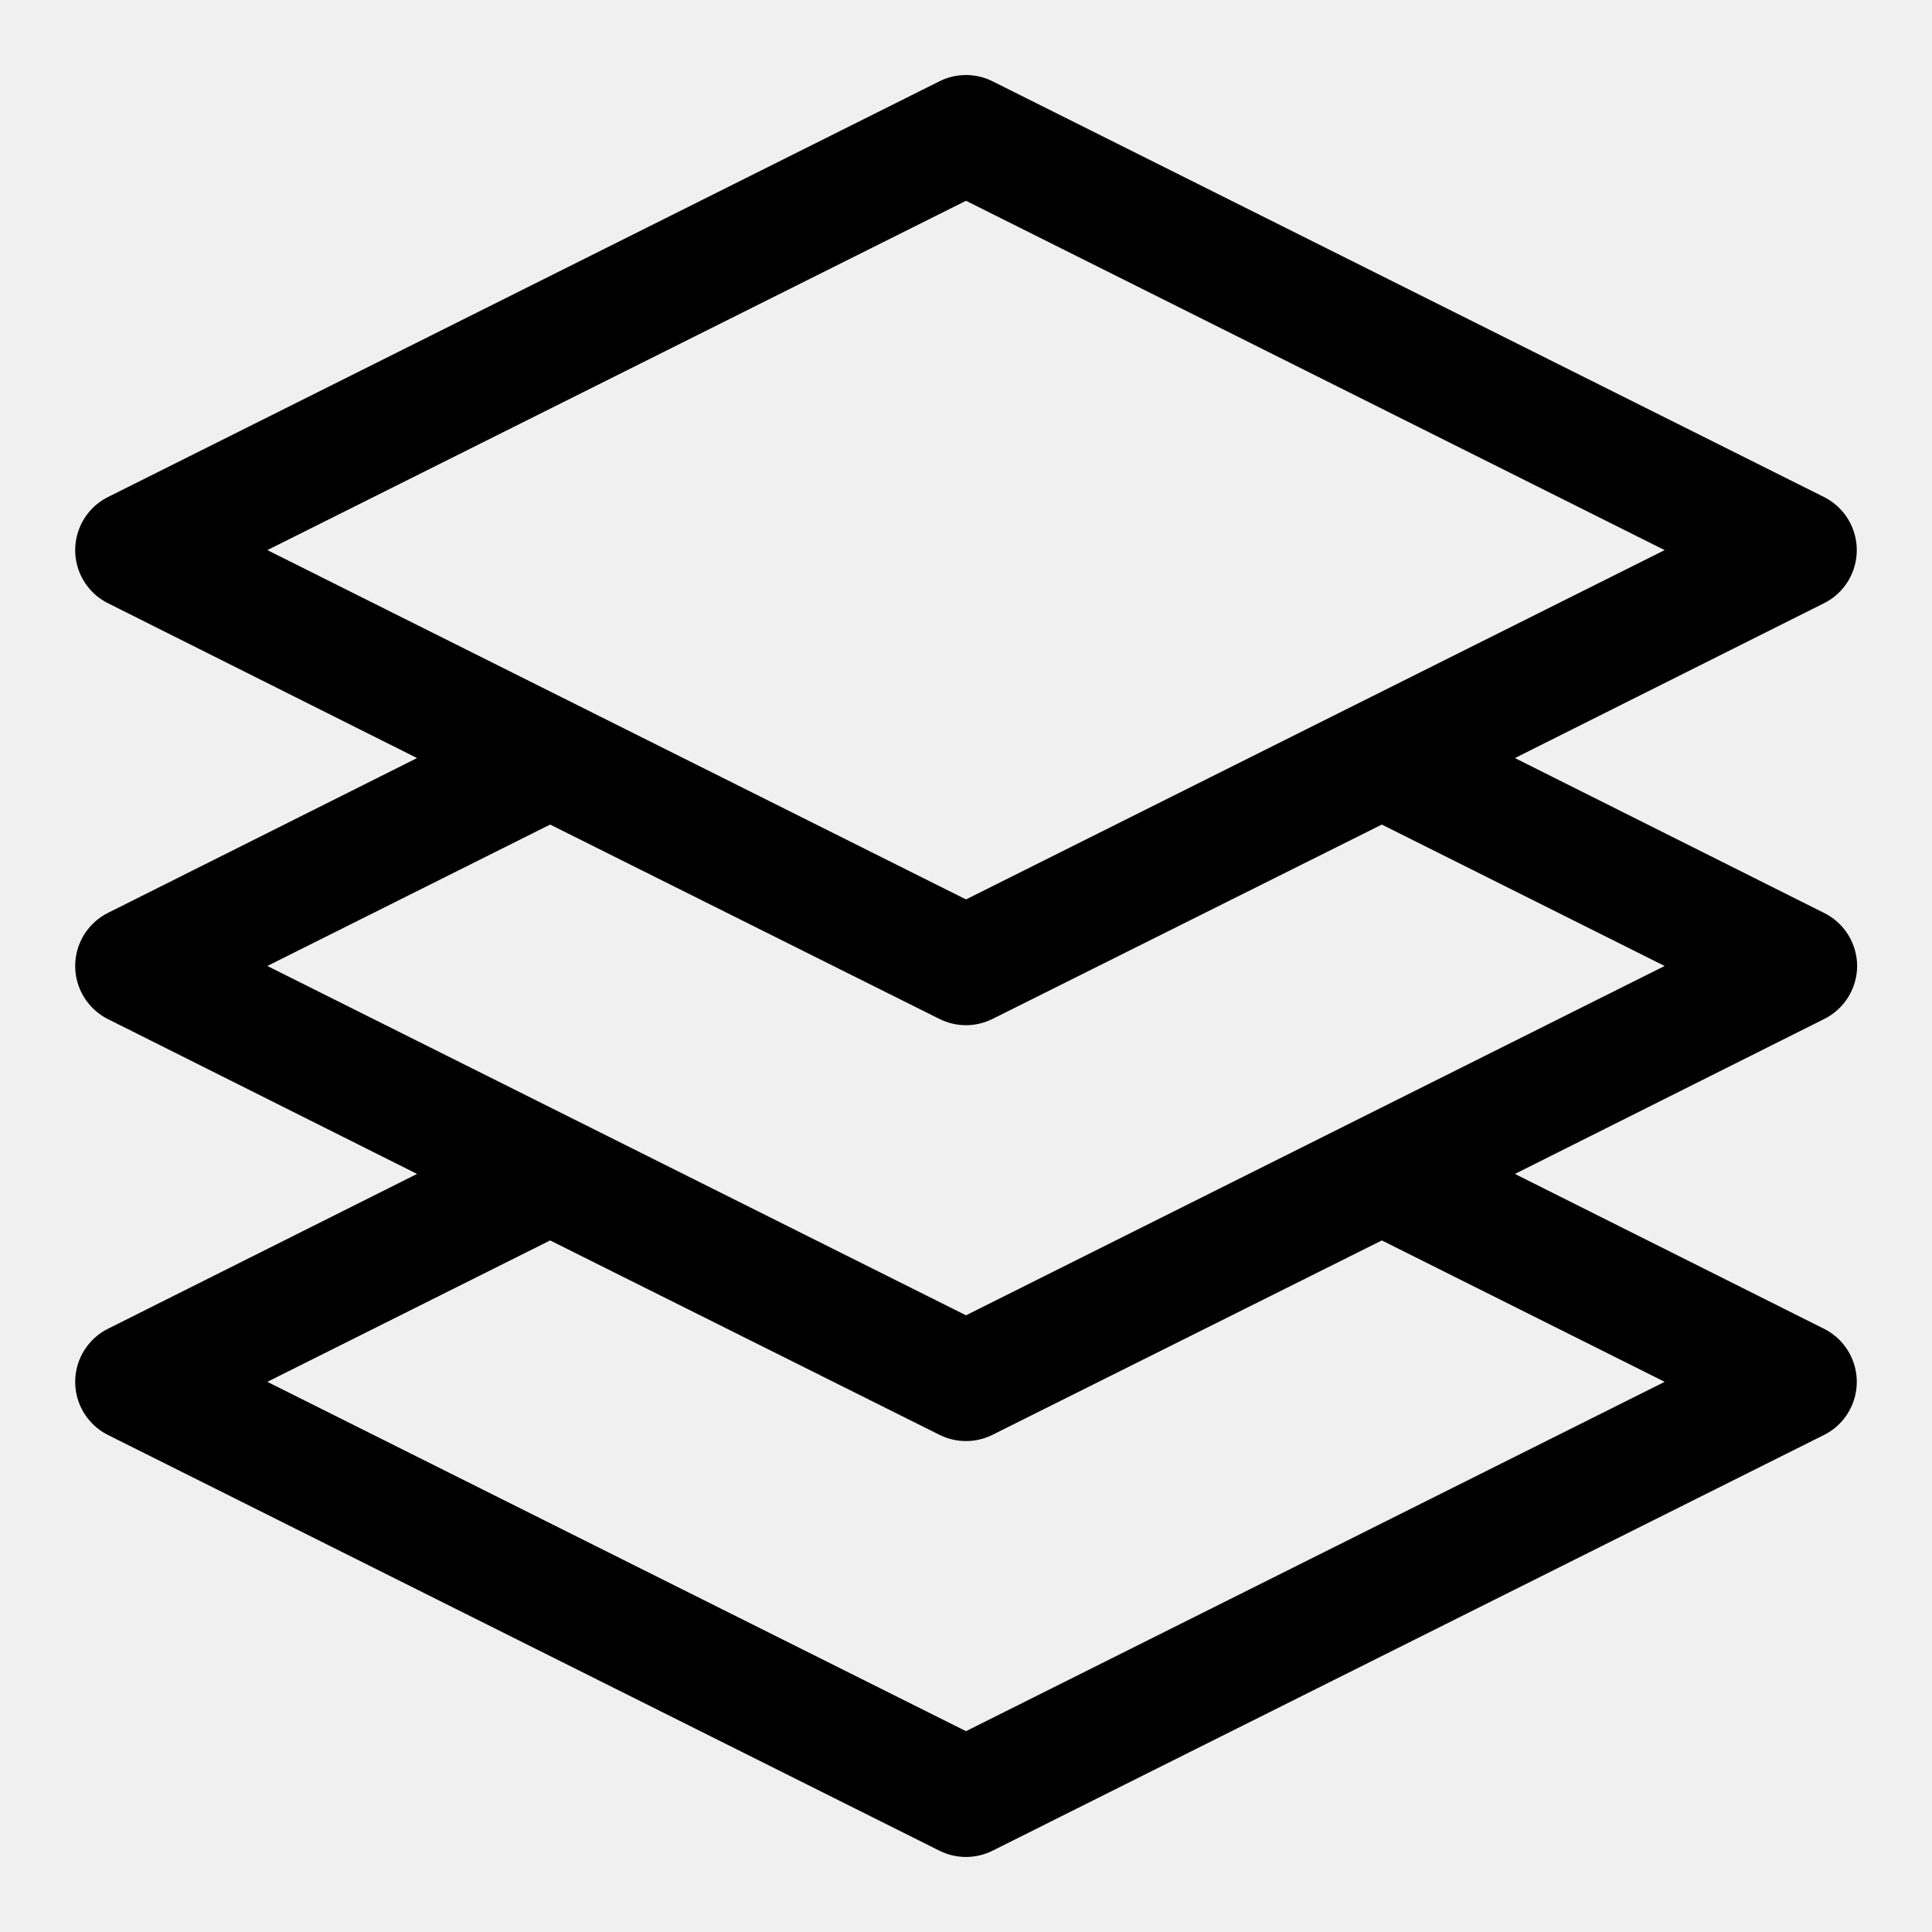
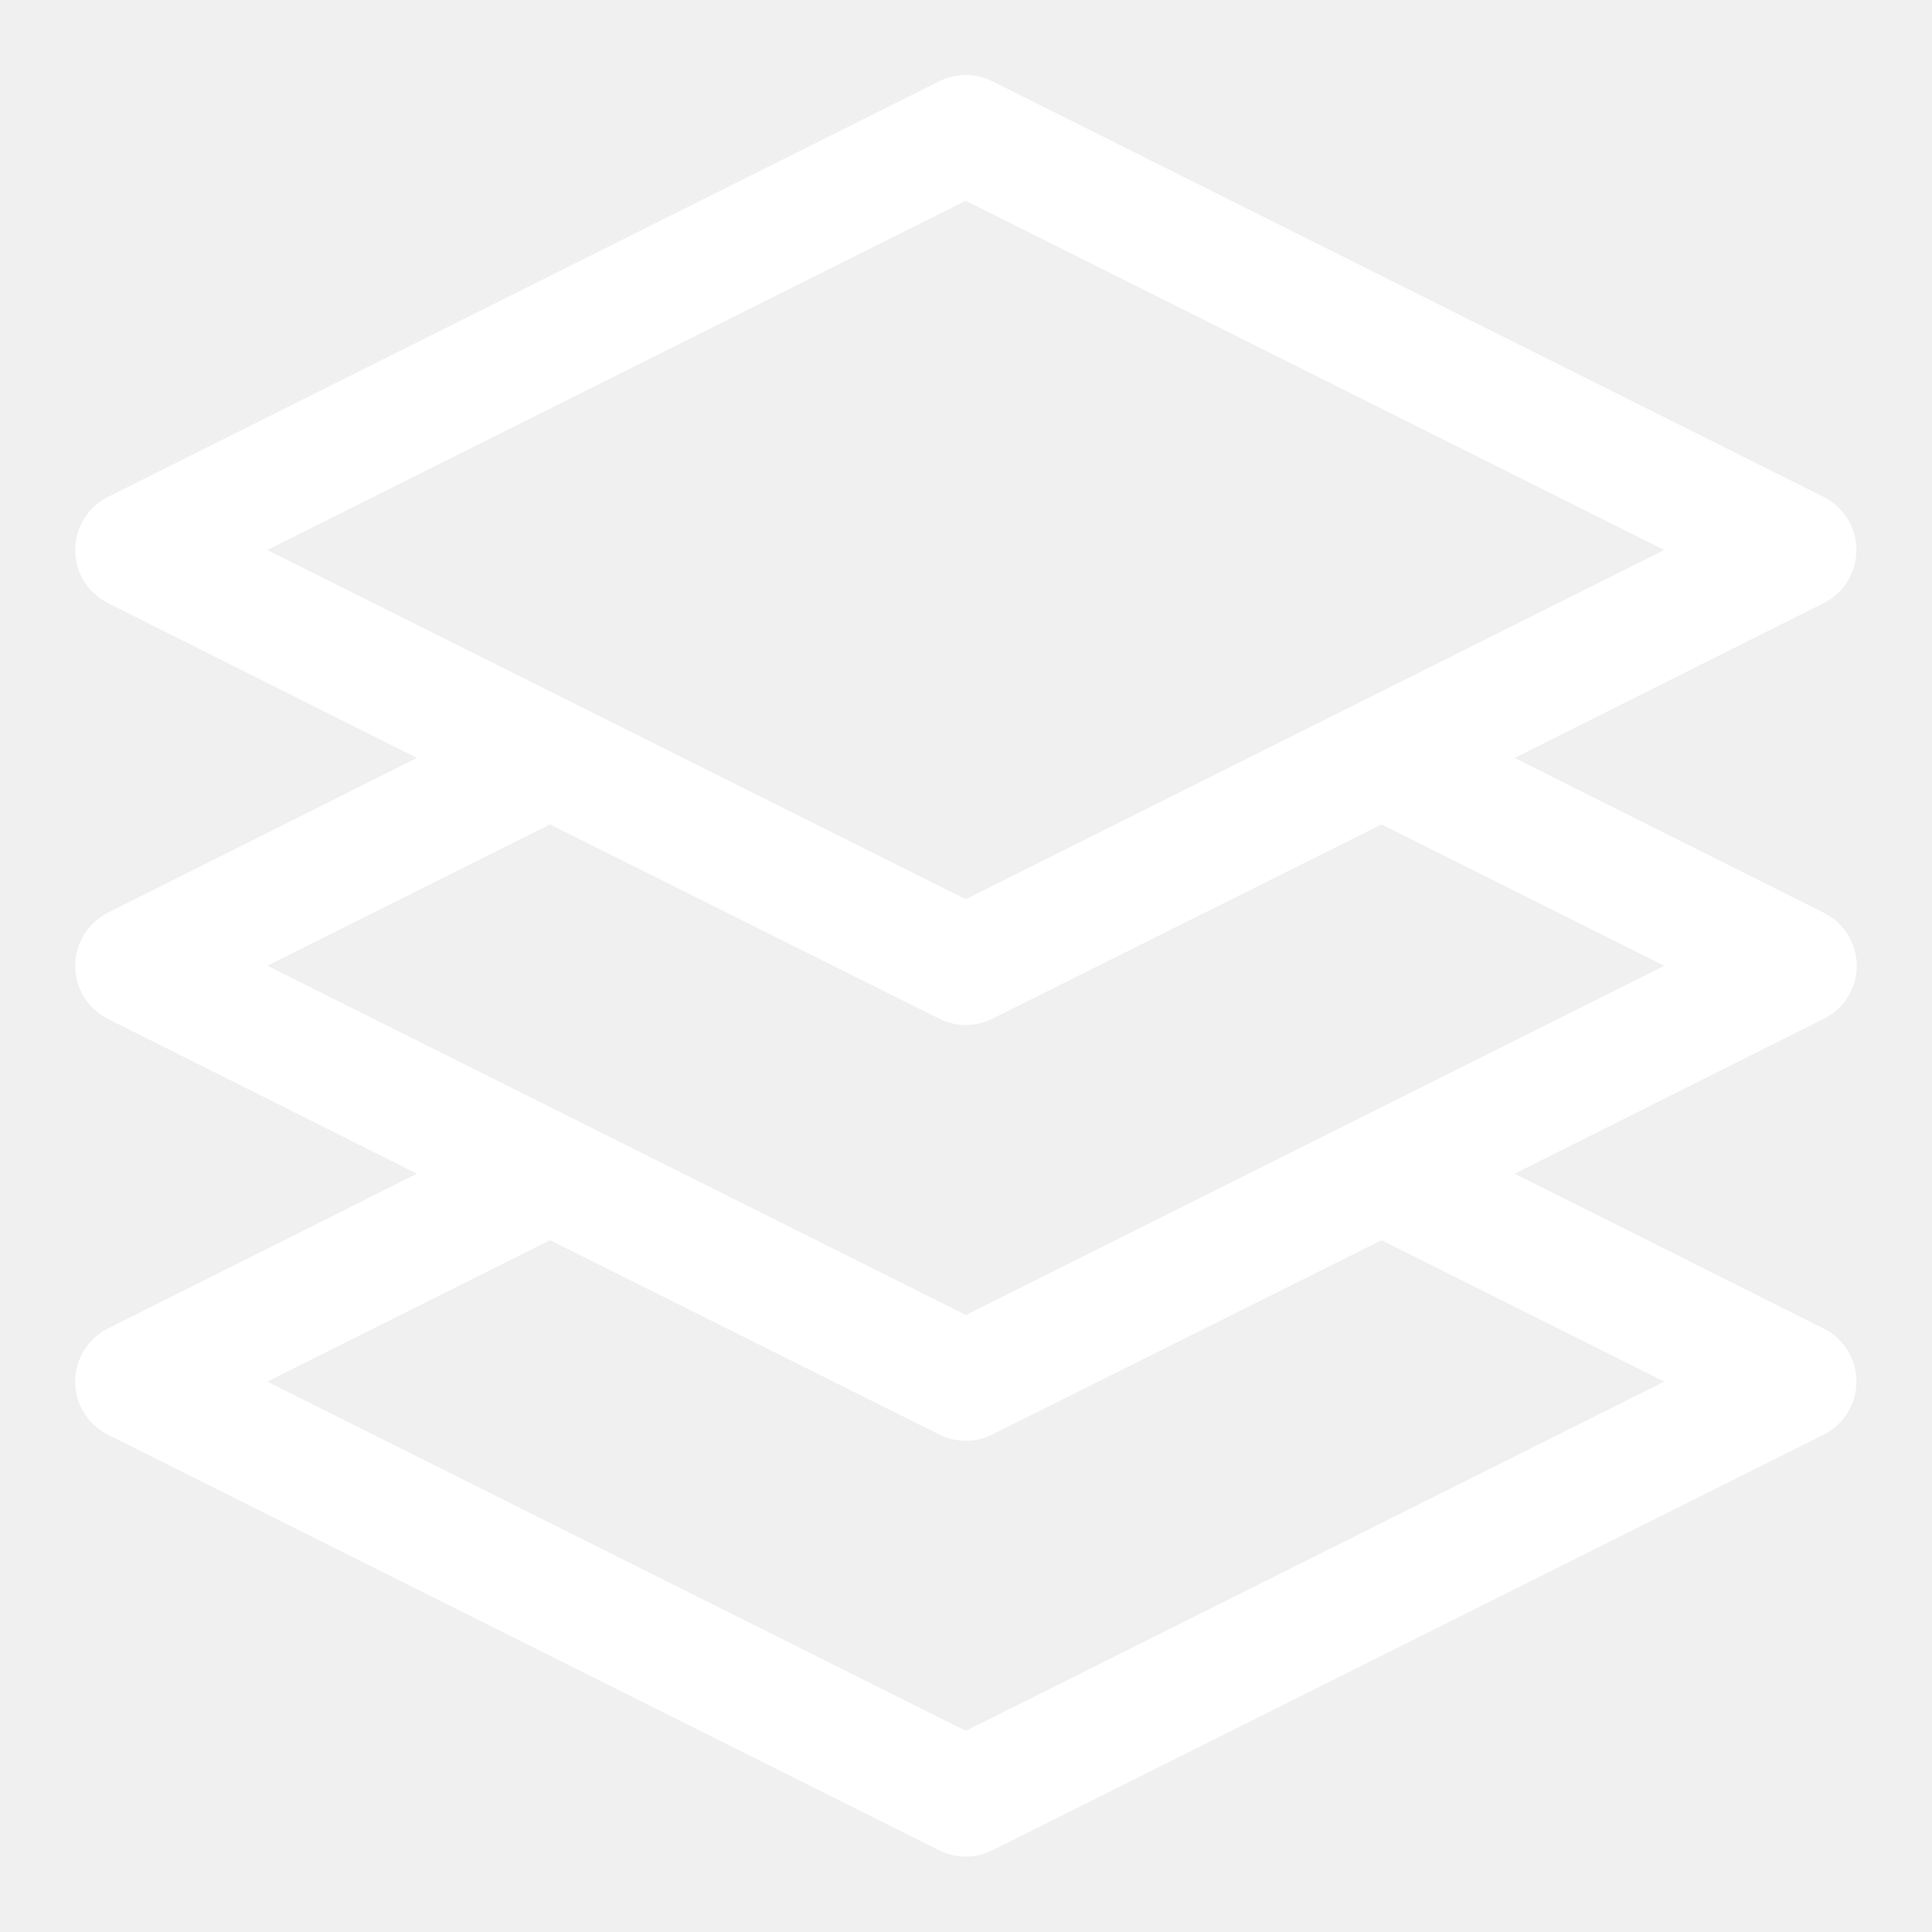
- <svg xmlns="http://www.w3.org/2000/svg" fill="#000000" width="800px" height="800px" version="1.1" viewBox="144 144 512 512" data-darkreader-inline-fill="" style="--darkreader-inline-fill: #060606;">
-   <g id="SVGRepo_bgCarrier" stroke-width="0" />
-   <g id="SVGRepo_tracerCarrier" stroke-linecap="round" stroke-linejoin="round" />
+ <svg xmlns="http://www.w3.org/2000/svg" width="100%" height="100%" viewBox="0 0 3334 3334" version="1.1" xml:space="preserve" style="fill-rule:evenodd;clip-rule:evenodd;stroke-linejoin:round;stroke-miterlimit:2;">
  <g id="SVGRepo_iconCarrier">
-     <path d="m636.16 400c-0.008-2.91-0.824-5.758-2.352-8.23-1.527-2.473-3.711-4.477-6.309-5.785l-82.027-41.09 82.027-41.094c3.457-1.77 6.137-4.754 7.523-8.379 1.391-3.625 1.391-7.637 0-11.262-1.387-3.629-4.066-6.613-7.523-8.383l-220.42-110.21c-4.453-2.246-9.711-2.246-14.168 0l-220.42 110.21c-3.453 1.77-6.133 4.754-7.523 8.383-1.387 3.625-1.387 7.637 0 11.262 1.391 3.625 4.07 6.609 7.523 8.379l82.027 41.094-82.027 41.09c-3.453 1.773-6.133 4.758-7.523 8.383-1.387 3.625-1.387 7.637 0 11.262 1.391 3.625 4.07 6.613 7.523 8.383l82.027 41.09-82.027 41.094c-3.453 1.77-6.133 4.754-7.523 8.379-1.387 3.629-1.387 7.637 0 11.266 1.391 3.625 4.07 6.609 7.523 8.379l220.42 110.21c4.457 2.246 9.715 2.246 14.168 0l220.42-110.21c3.457-1.77 6.137-4.754 7.523-8.379 1.391-3.629 1.391-7.637 0-11.266-1.387-3.625-4.066-6.609-7.523-8.379l-82.027-41.094 82.027-41.094v0.004c2.598-1.309 4.781-3.312 6.309-5.785 1.527-2.473 2.344-5.32 2.352-8.227zm-236.16-202.79 185.15 92.574-185.15 92.574-185.15-92.574zm185.15 312.99-185.15 92.574-185.15-92.574 74.941-37.473 103.12 51.484c4.457 2.246 9.715 2.246 14.168 0l103.12-51.484zm-185.15-17.633-185.15-92.574 74.941-37.473 103.12 51.484c4.457 2.246 9.715 2.246 14.168 0l103.12-51.484 74.941 37.473z" />
+     <path d="M3204.17,1666.67c-0.051,-18.947 -5.366,-37.486 -15.31,-53.584c-9.944,-16.099 -24.16,-29.145 -41.072,-37.664l-534.03,-267.513l534.03,-267.539c22.507,-11.521 39.953,-30.95 48.981,-54.551c9.053,-23.6 9.053,-49.718 -0,-73.32c-9.028,-23.626 -26.474,-43.055 -48.981,-54.575l-1435.03,-717.513c-28.991,-14.623 -63.222,-14.623 -92.239,-0l-1435.03,717.513c-22.481,11.52 -39.927,30.949 -48.98,54.575c-9.028,23.6 -9.028,49.718 0,73.32c9.053,23.601 26.499,43.03 48.98,54.551l534.03,267.539l-534.03,267.513c-22.481,11.545 -39.927,30.975 -48.98,54.575c-9.028,23.6 -9.028,49.718 0,73.32c9.053,23.601 26.499,43.056 48.98,54.576l534.03,267.513l-534.03,267.539c-22.481,11.52 -39.927,30.95 -48.98,54.55c-9.028,23.626 -9.028,49.718 0,73.347c9.053,23.6 26.499,43.029 48.98,54.55l1435.03,717.513c29.016,14.623 63.247,14.623 92.239,-0l1435.03,-717.513c22.507,-11.521 39.953,-30.95 48.981,-54.55c9.053,-23.626 9.053,-49.719 -0,-73.347c-9.028,-23.6 -26.474,-43.03 -48.981,-54.55l-534.03,-267.539l534.03,-267.539l0,0.025c16.912,-8.519 31.128,-21.565 41.072,-37.664c9.943,-16.098 15.259,-34.637 15.31,-53.558l-0,-0Zm-1537.5,-1320.25l1205.4,602.696l-1205.4,602.695l-1205.4,-602.695l1205.4,-602.696Zm1205.4,2037.7l-1205.4,602.695l-1205.4,-602.695l487.897,-243.965l671.354,335.182c29.017,14.623 63.248,14.623 92.24,0l671.354,-335.182l487.962,243.965Zm-1205.4,-114.799l-1205.4,-602.695l487.897,-243.965l671.354,335.183c29.017,14.623 63.248,14.623 92.24,-0l671.354,-335.183l487.897,243.965l-1205.34,602.695Z" style="fill:#fff;fill-rule:nonzero;" />
  </g>
</svg>
